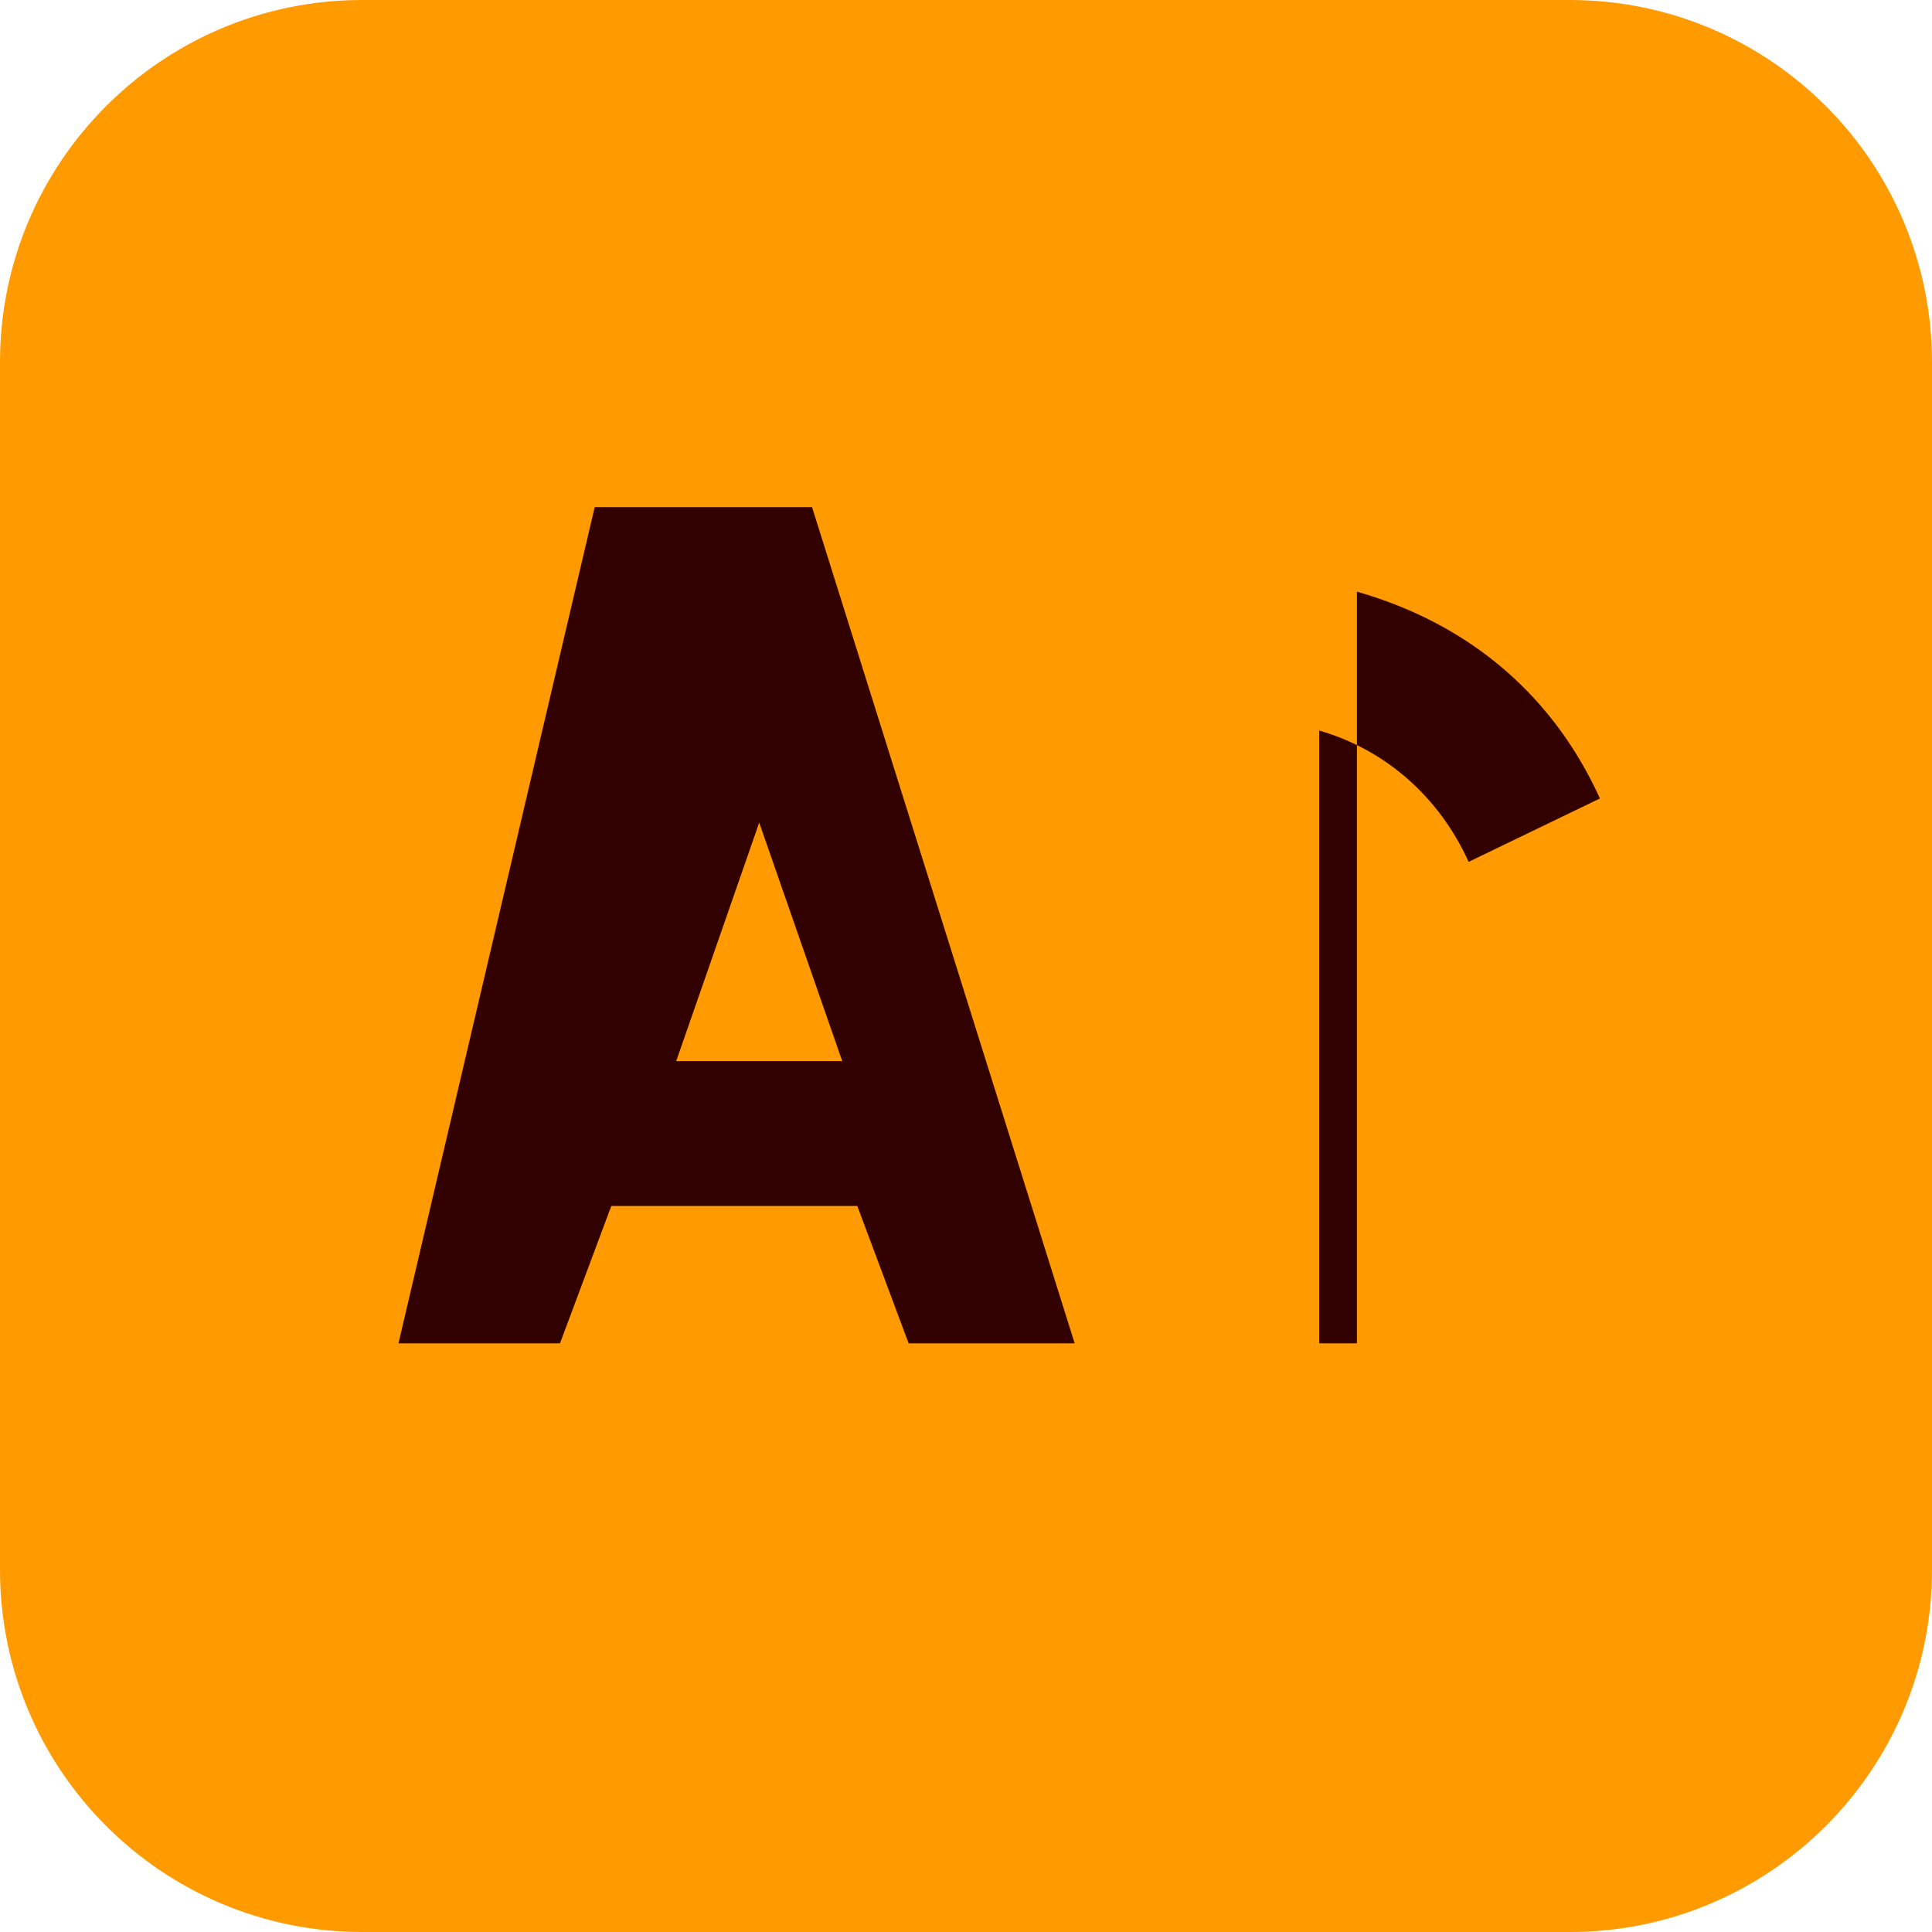
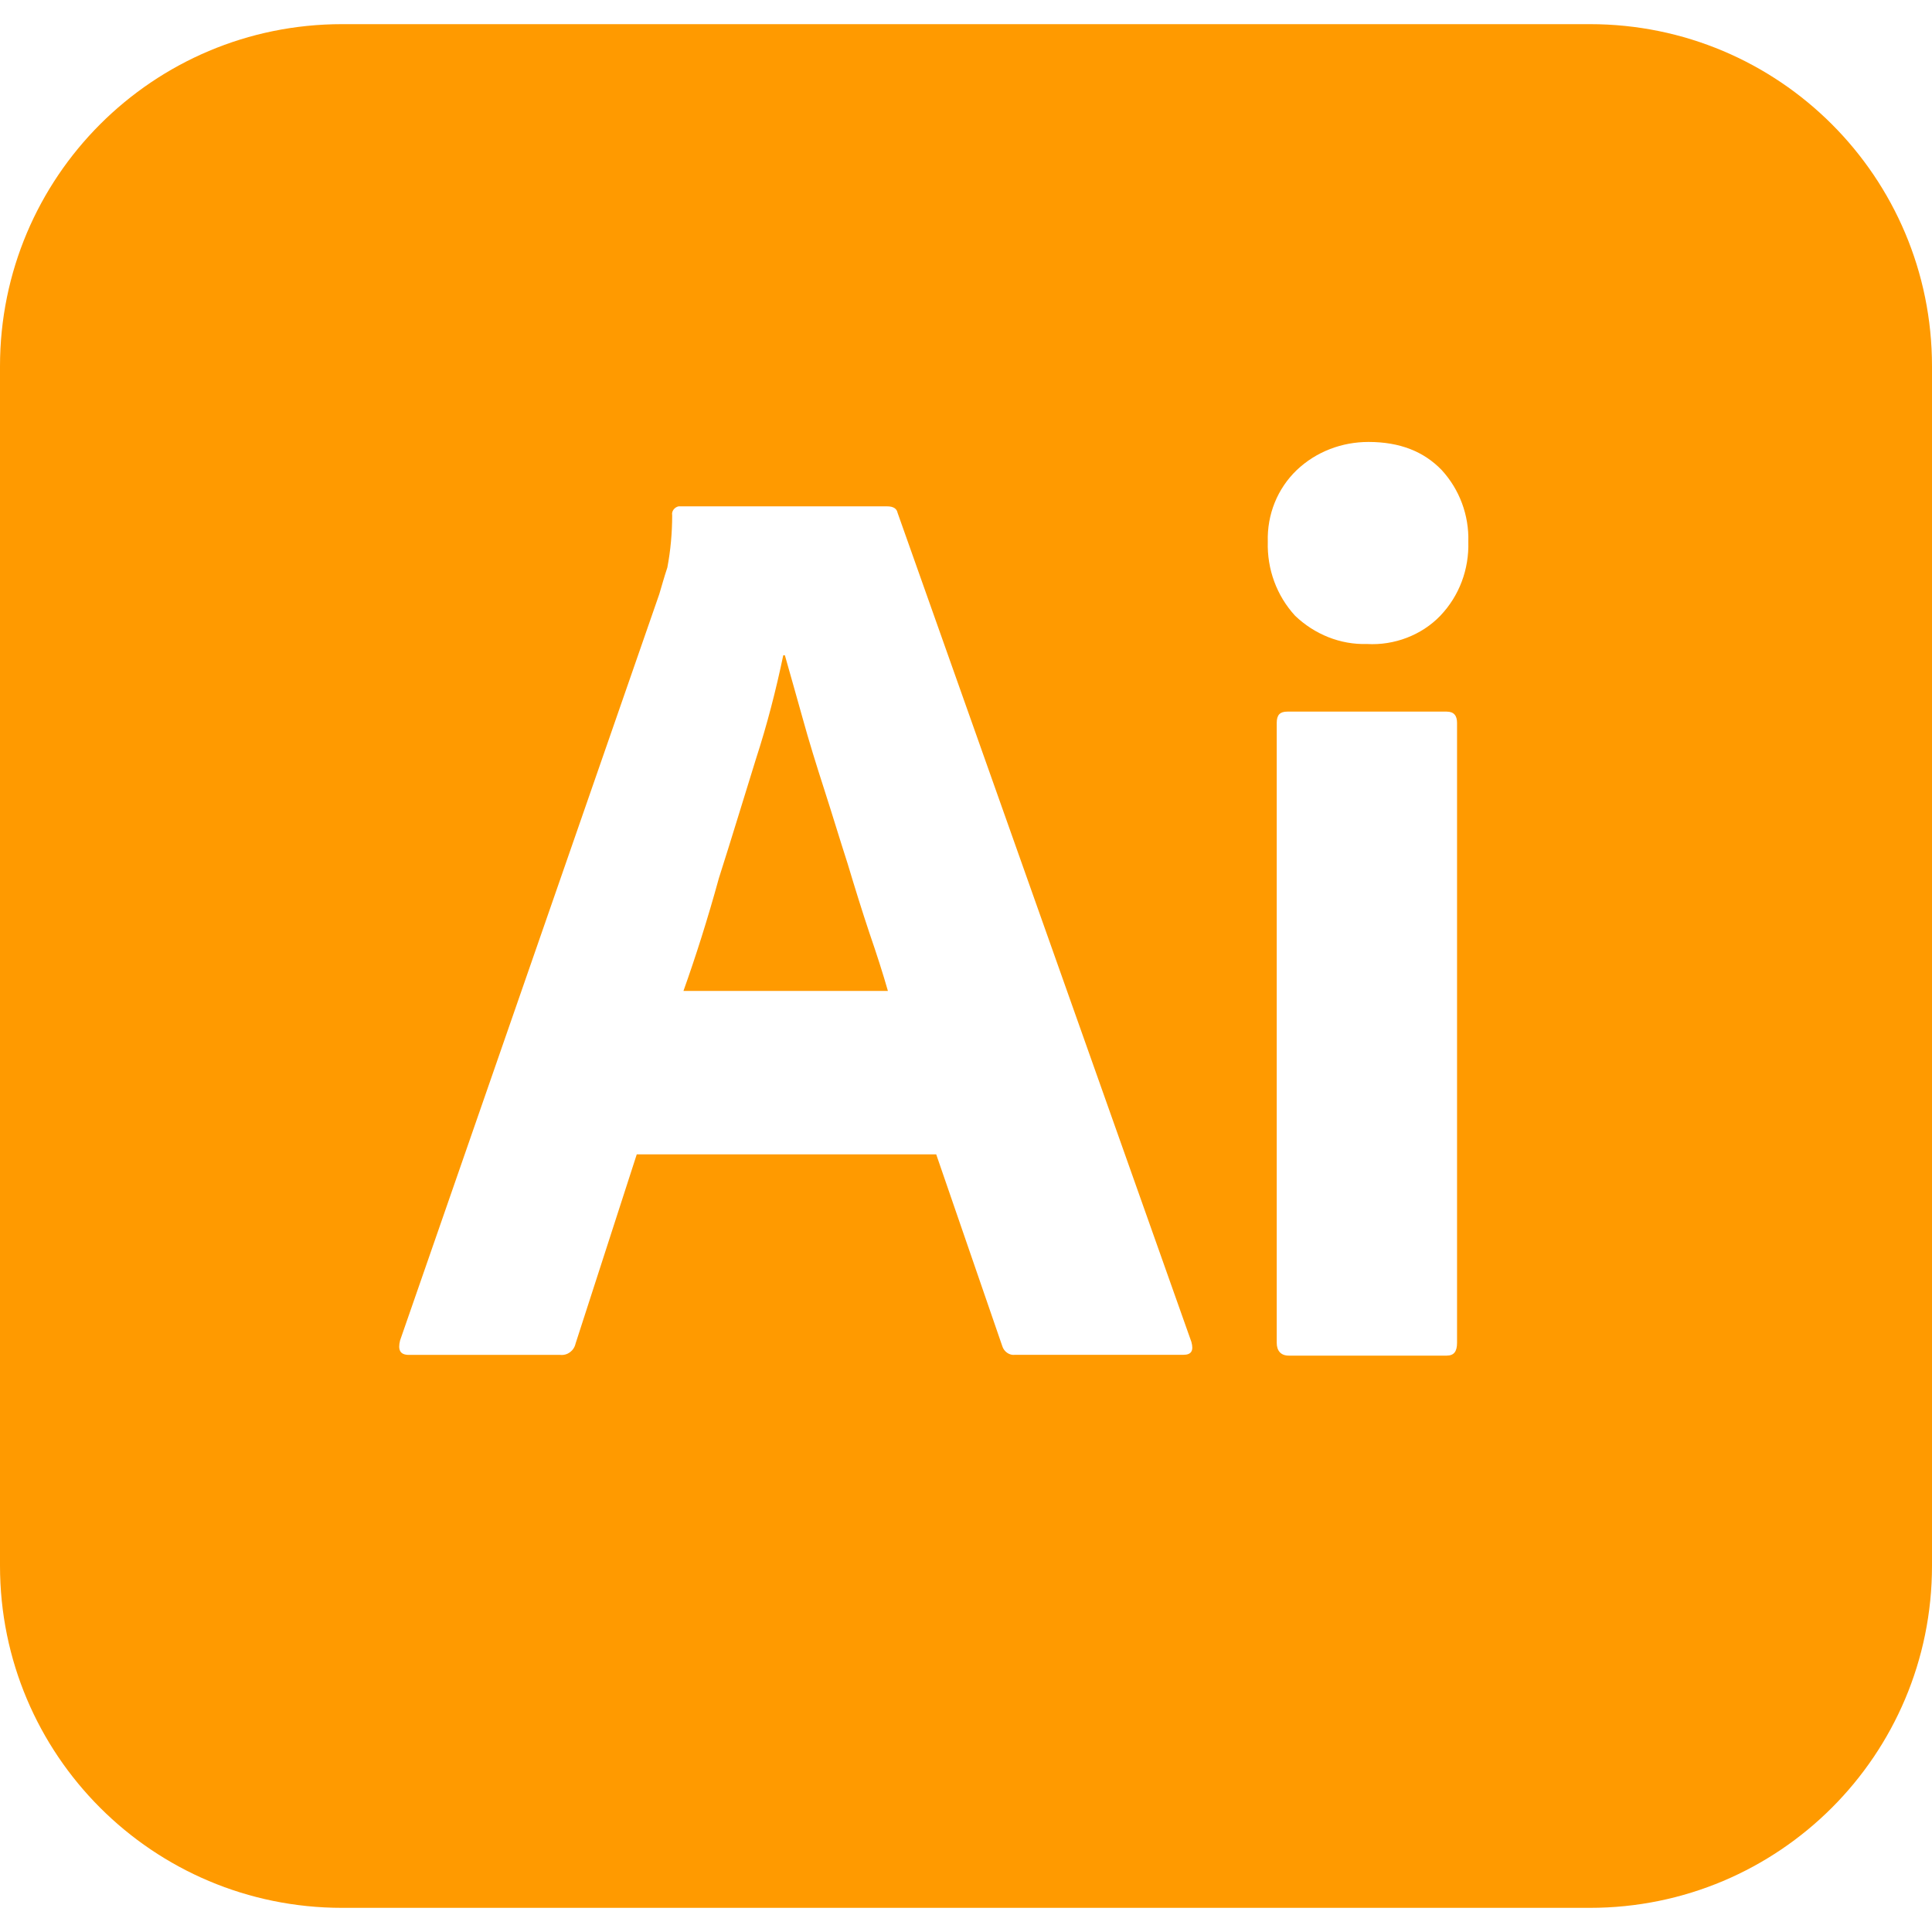
- <svg xmlns="http://www.w3.org/2000/svg" viewBox="0 0 64 64" role="img">
-   <rect width="64" height="64" rx="12" fill="#FF9A00" />
-   <path fill="#330000" d="M13.2 44.5h5.35l1.7-4.55h8.15l1.7 4.55h5.5L26.9 16.8h-7.2L13.2 44.5zm9.2-9.35 2.75-7.9 2.75 7.9H22.4zm17.35 9.35h5.2V19.6c3.85 1.1 6.55 3.55 8.05 6.85l-4.35 2.1c-.95-2.1-2.7-3.7-4.95-4.35v20.3h-3.95z" />
+ <svg xmlns="http://www.w3.org/2000/svg" fill="#FF9A00" role="img" viewBox="0 0 24 24">
+   <path fill="#FF9A00" d="M10.53 10.73c-.1-.31-.19-.61-.29-.92-.1-.31-.19-.6-.27-.89-.08-.28-.15-.54-.22-.78h-.02c-.09.43-.2.86-.34 1.29-.15.48-.3.98-.46 1.48-.14.51-.29.98-.44 1.4h2.54c-.06-.211-.14-.46-.23-.721-.09-.269-.18-.559-.27-.859zM19.75.3H4.25C1.9.3 0 2.2 0 4.55v14.9c0 2.35 1.9 4.25 4.25 4.25h15.5c2.35 0 4.25-1.9 4.25-4.25V4.55C24 2.2 22.1.3 19.75.3zM14.7 16.83h-2.091c-.069.01-.139-.04-.159-.11l-.82-2.38H7.91l-.76 2.35c-.02.09-.1.15-.19.141H5.08c-.11 0-.14-.061-.11-.18L8.19 7.38c.03-.1.06-.21.1-.33.04-.21.06-.43.06-.65-.01-.05.03-.1.08-.11h2.59c.08 0 .12.03.13.08l3.65 10.3c.03.109 0 .16-.1.16zm3.4-.15c0 .11-.039.16-.129.16H16.01c-.1 0-.15-.061-.15-.16v-7.7c0-.1.041-.14.131-.14h1.98c.09 0 .129.05.129.14v7.7zm-.209-9.03c-.231.24-.571.37-.911.35-.33.01-.65-.12-.891-.35-.23-.25-.35-.58-.34-.92-.01-.34.12-.66.359-.89.242-.23.562-.35.892-.35.391 0 .689.12.91.35.22.24.34.56.33.89.01.34-.11.67-.349.92z" />
</svg>
